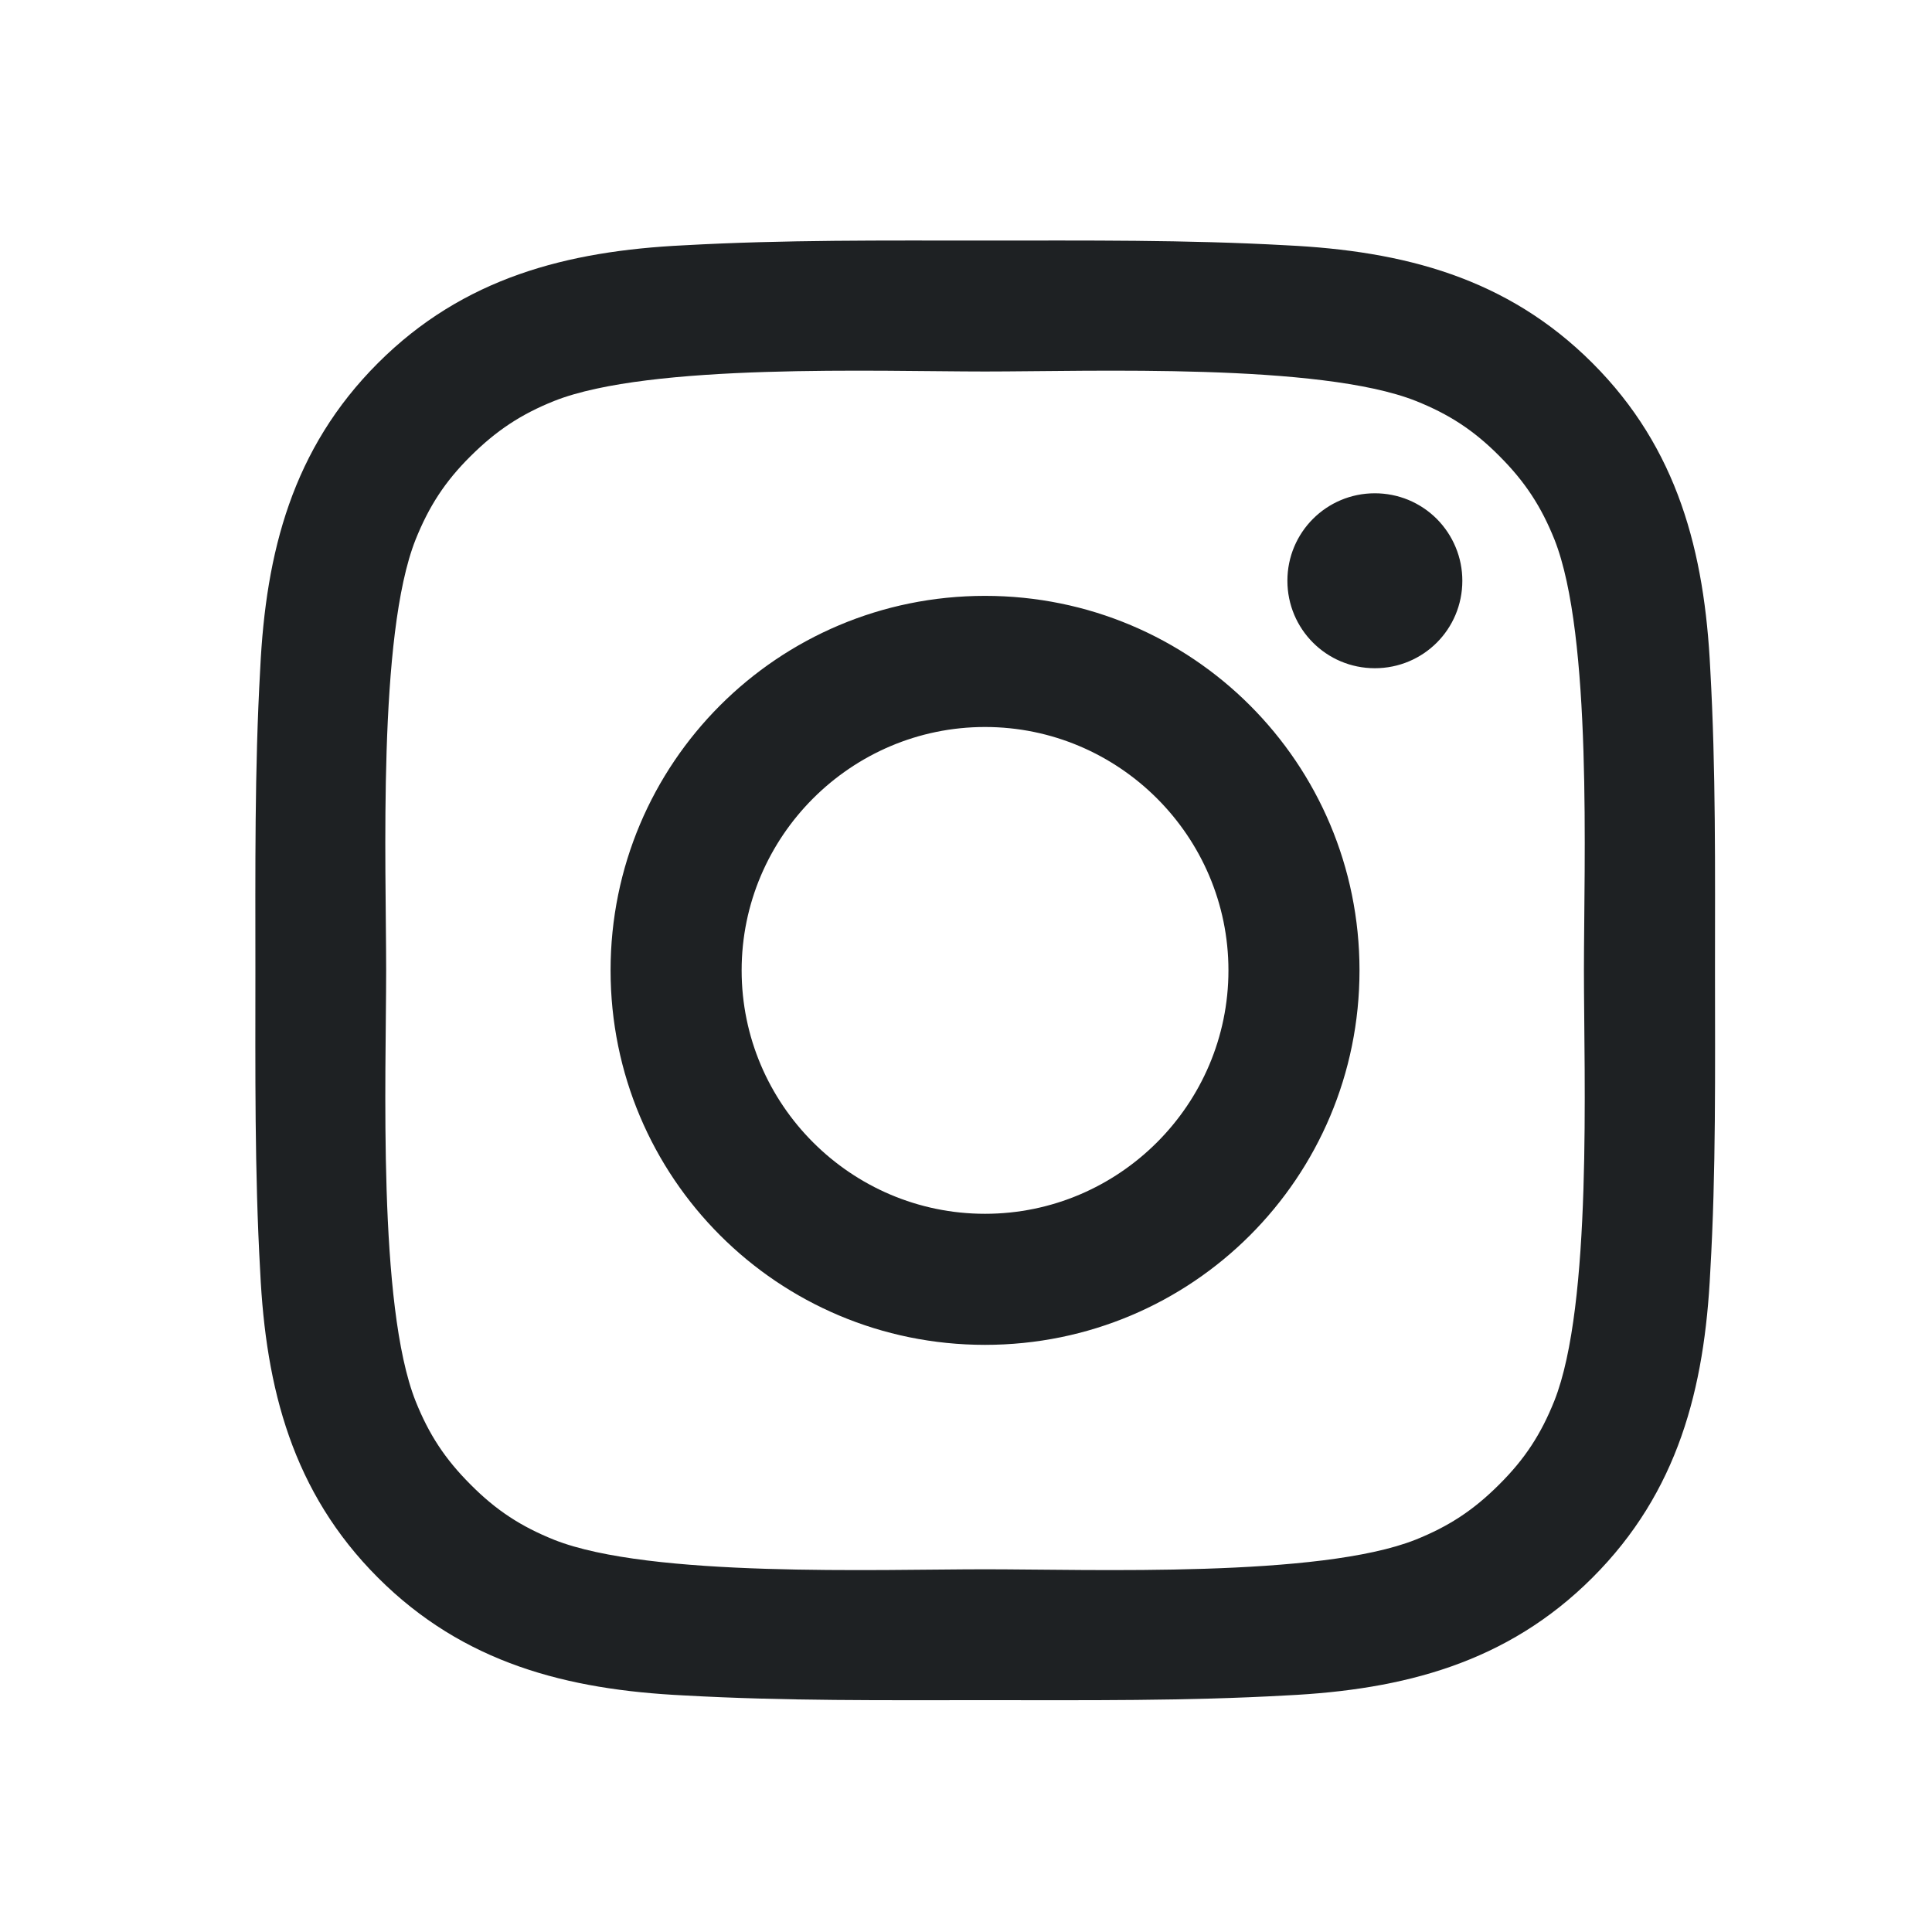
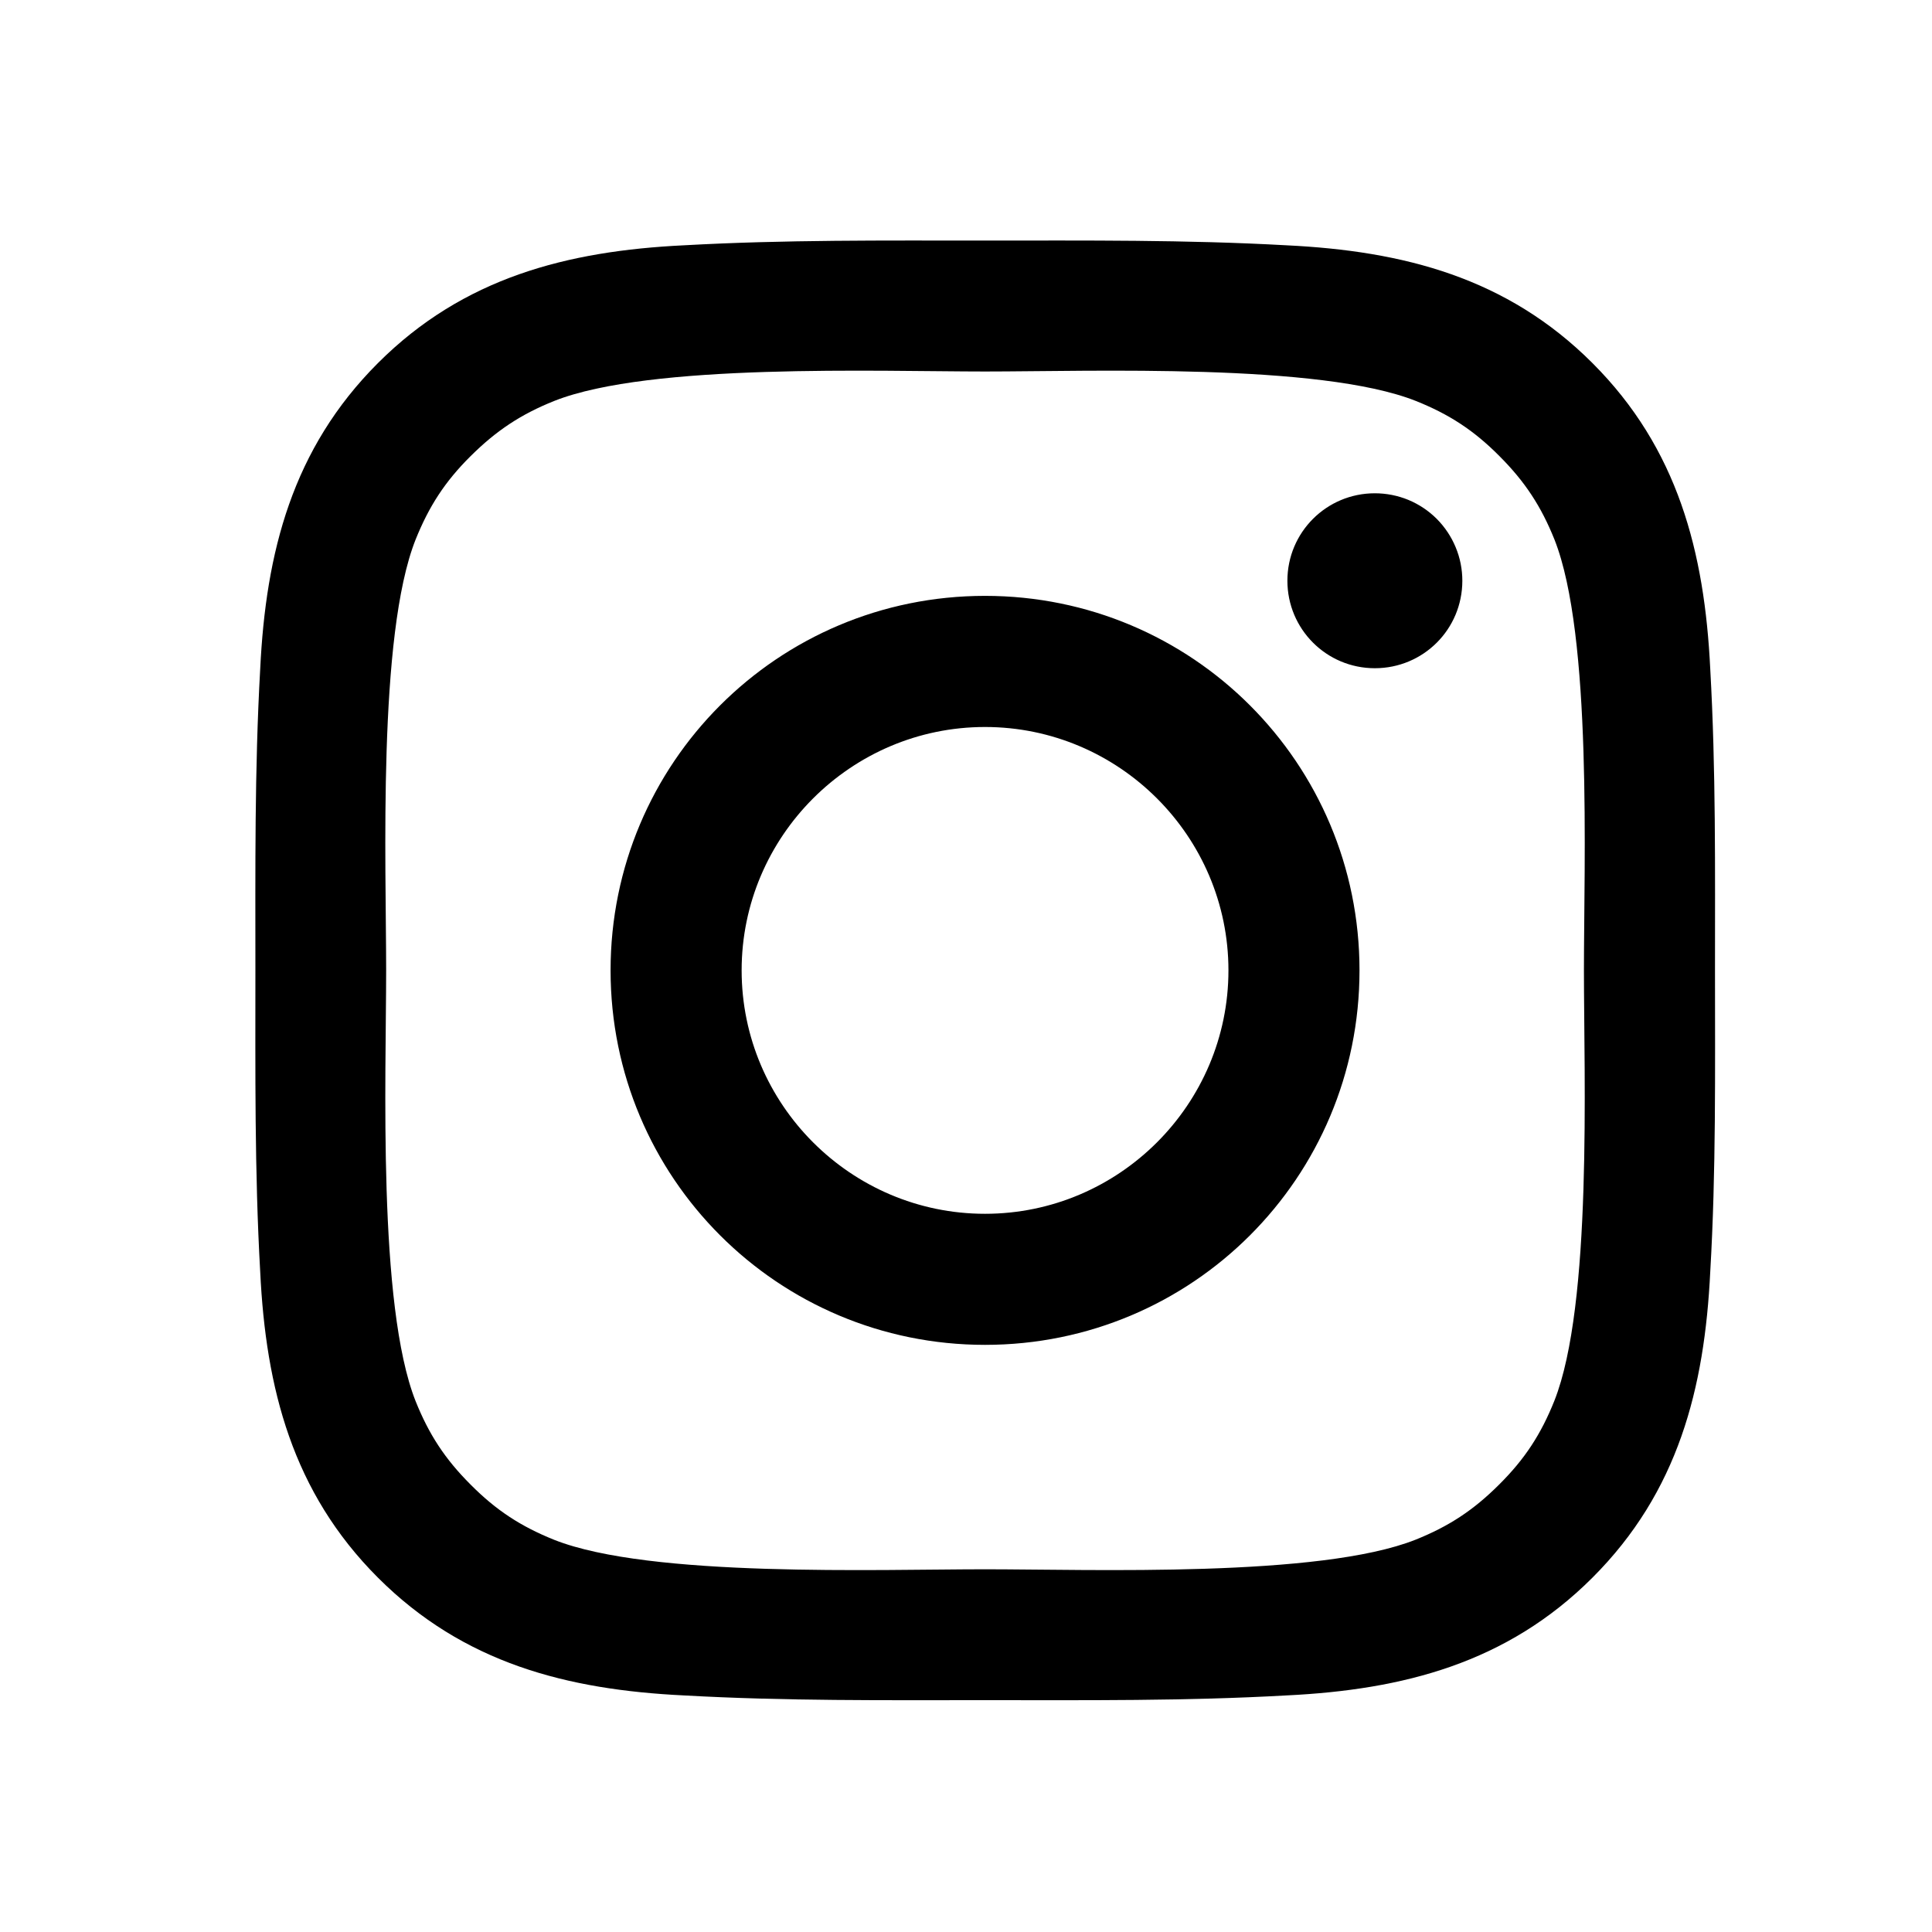
- <svg xmlns="http://www.w3.org/2000/svg" width="31" height="31" viewBox="0 0 31 31" fill="#1E2123">
+ <svg xmlns="http://www.w3.org/2000/svg" width="31" height="31" viewBox="0 0 31 31" fill="currentColor">
  <path d="M15.805 9.561C12.48 9.561 9.797 12.245 9.797 15.57C9.797 18.895 12.48 21.579 15.805 21.579C19.131 21.579 21.814 18.895 21.814 15.57C21.814 12.245 19.131 9.561 15.805 9.561ZM15.805 19.476C13.655 19.476 11.9 17.721 11.9 15.57C11.9 13.42 13.655 11.665 15.805 11.665C17.956 11.665 19.711 13.42 19.711 15.57C19.711 17.721 17.956 19.476 15.805 19.476ZM22.06 7.915C21.284 7.915 20.657 8.542 20.657 9.318C20.657 10.095 21.284 10.722 22.06 10.722C22.837 10.722 23.464 10.098 23.464 9.318C23.464 9.134 23.428 8.951 23.357 8.781C23.287 8.611 23.183 8.456 23.053 8.325C22.923 8.195 22.768 8.092 22.598 8.021C22.427 7.951 22.245 7.915 22.06 7.915ZM27.518 15.57C27.518 13.953 27.533 12.351 27.442 10.736C27.351 8.861 26.924 7.197 25.552 5.826C24.178 4.452 22.517 4.027 20.642 3.936C19.025 3.846 17.423 3.86 15.808 3.86C14.191 3.86 12.589 3.846 10.974 3.936C9.099 4.027 7.435 4.455 6.064 5.826C4.69 7.2 4.265 8.861 4.175 10.736C4.084 12.353 4.098 13.956 4.098 15.57C4.098 17.184 4.084 18.79 4.175 20.404C4.265 22.279 4.693 23.943 6.064 25.314C7.438 26.688 9.099 27.113 10.974 27.204C12.592 27.295 14.194 27.28 15.808 27.28C17.426 27.28 19.028 27.295 20.642 27.204C22.517 27.113 24.181 26.685 25.552 25.314C26.927 23.94 27.351 22.279 27.442 20.404C27.536 18.79 27.518 17.187 27.518 15.57ZM24.94 22.478C24.726 23.012 24.468 23.41 24.055 23.82C23.642 24.233 23.247 24.491 22.714 24.705C21.173 25.317 17.513 25.18 15.805 25.18C14.097 25.18 10.435 25.317 8.894 24.708C8.361 24.494 7.963 24.236 7.553 23.823C7.139 23.41 6.882 23.015 6.668 22.481C6.058 20.937 6.196 17.278 6.196 15.57C6.196 13.862 6.058 10.2 6.668 8.659C6.882 8.126 7.139 7.727 7.553 7.317C7.966 6.907 8.361 6.646 8.894 6.433C10.435 5.823 14.097 5.961 15.805 5.961C17.513 5.961 21.176 5.823 22.717 6.433C23.25 6.646 23.648 6.904 24.058 7.317C24.471 7.73 24.729 8.126 24.943 8.659C25.552 10.2 25.415 13.862 25.415 15.57C25.415 17.278 25.552 20.937 24.94 22.478Z" />
</svg>
